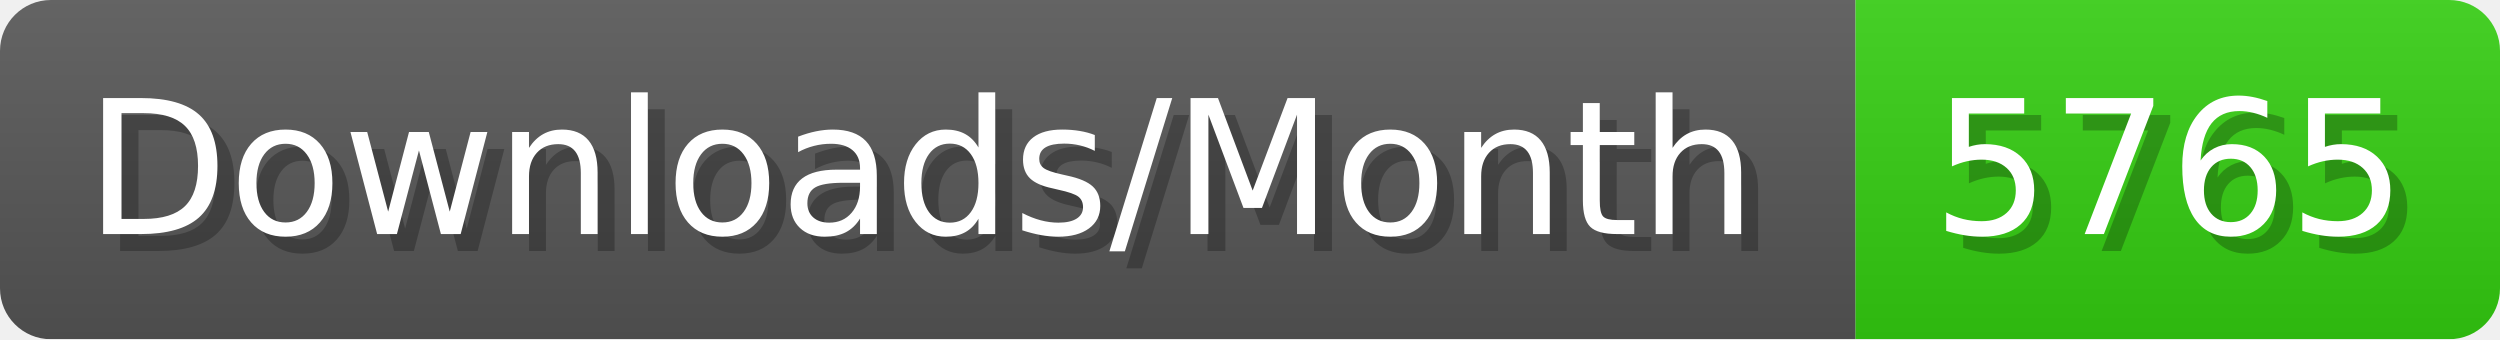
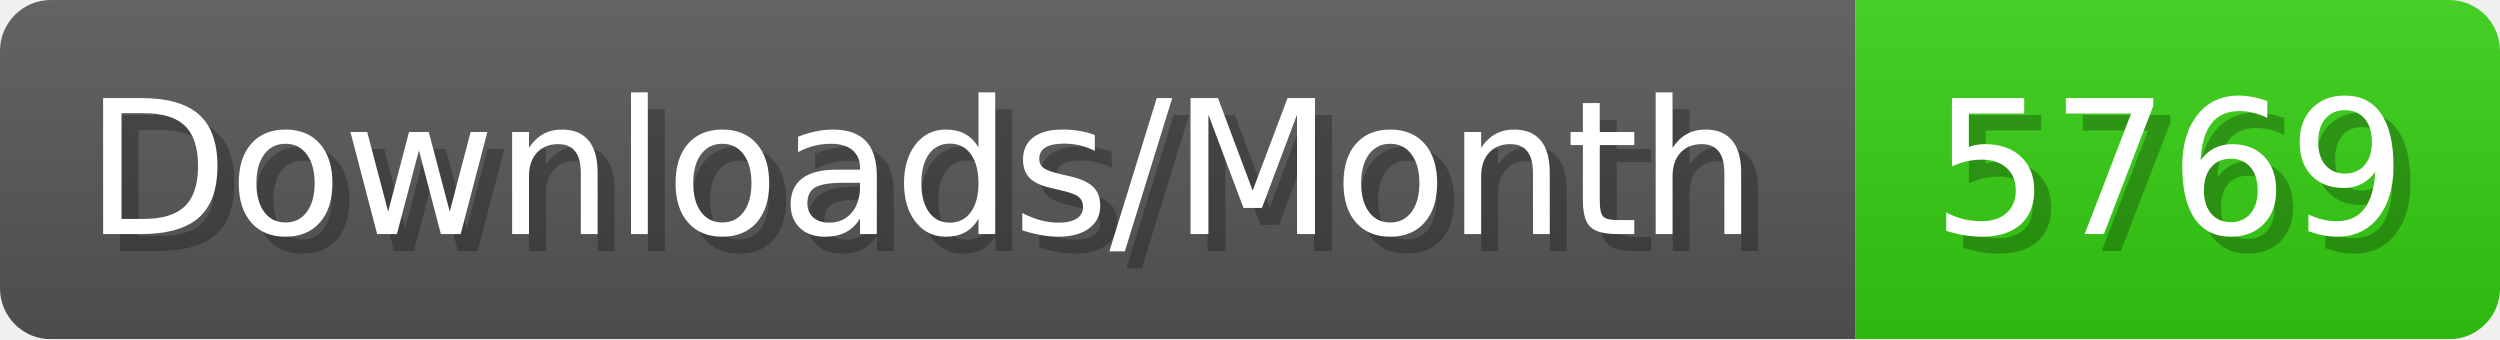
- <svg xmlns="http://www.w3.org/2000/svg" width="147.4" height="20" viewBox="0 0 1474 200" role="img" aria-label="Downloads/Month: 5765">
+ <svg xmlns="http://www.w3.org/2000/svg" width="147.4" height="20" viewBox="0 0 1474 200" role="img" aria-label="Downloads/Month: 5769">
  <linearGradient id="YlXUI" x2="0" y2="100%">
    <stop offset="0" stop-opacity=".1" stop-color="#EEE" />
    <stop offset="1" stop-opacity=".1" />
  </linearGradient>
  <mask id="JHhop">
    <rect width="1474" height="200" rx="30" fill="#FFF" />
  </mask>
  <g mask="url(#JHhop)">
    <rect width="1094" height="200" fill="#555" />
    <rect width="380" height="200" fill="#3C1" x="1094" />
    <rect width="1474" height="200" fill="url(#YlXUI)" />
  </g>
  <g aria-hidden="true" fill="#fff" text-anchor="start" font-family="Verdana,DejaVu Sans,sans-serif" font-size="110">
    <text x="60" y="148" textLength="994" fill="#000" opacity="0.25">Downloads/Month</text>
    <text x="50" y="138" textLength="994">Downloads/Month</text>
-     <text x="1149" y="148" textLength="280" fill="#000" opacity="0.25">5765</text>
-     <text x="1139" y="138" textLength="280">5765</text>
+     <text x="1149" y="148" textLength="280" fill="#000" opacity="0.25">5769</text>
+     <text x="1139" y="138" textLength="280">5769</text>
  </g>
</svg>
